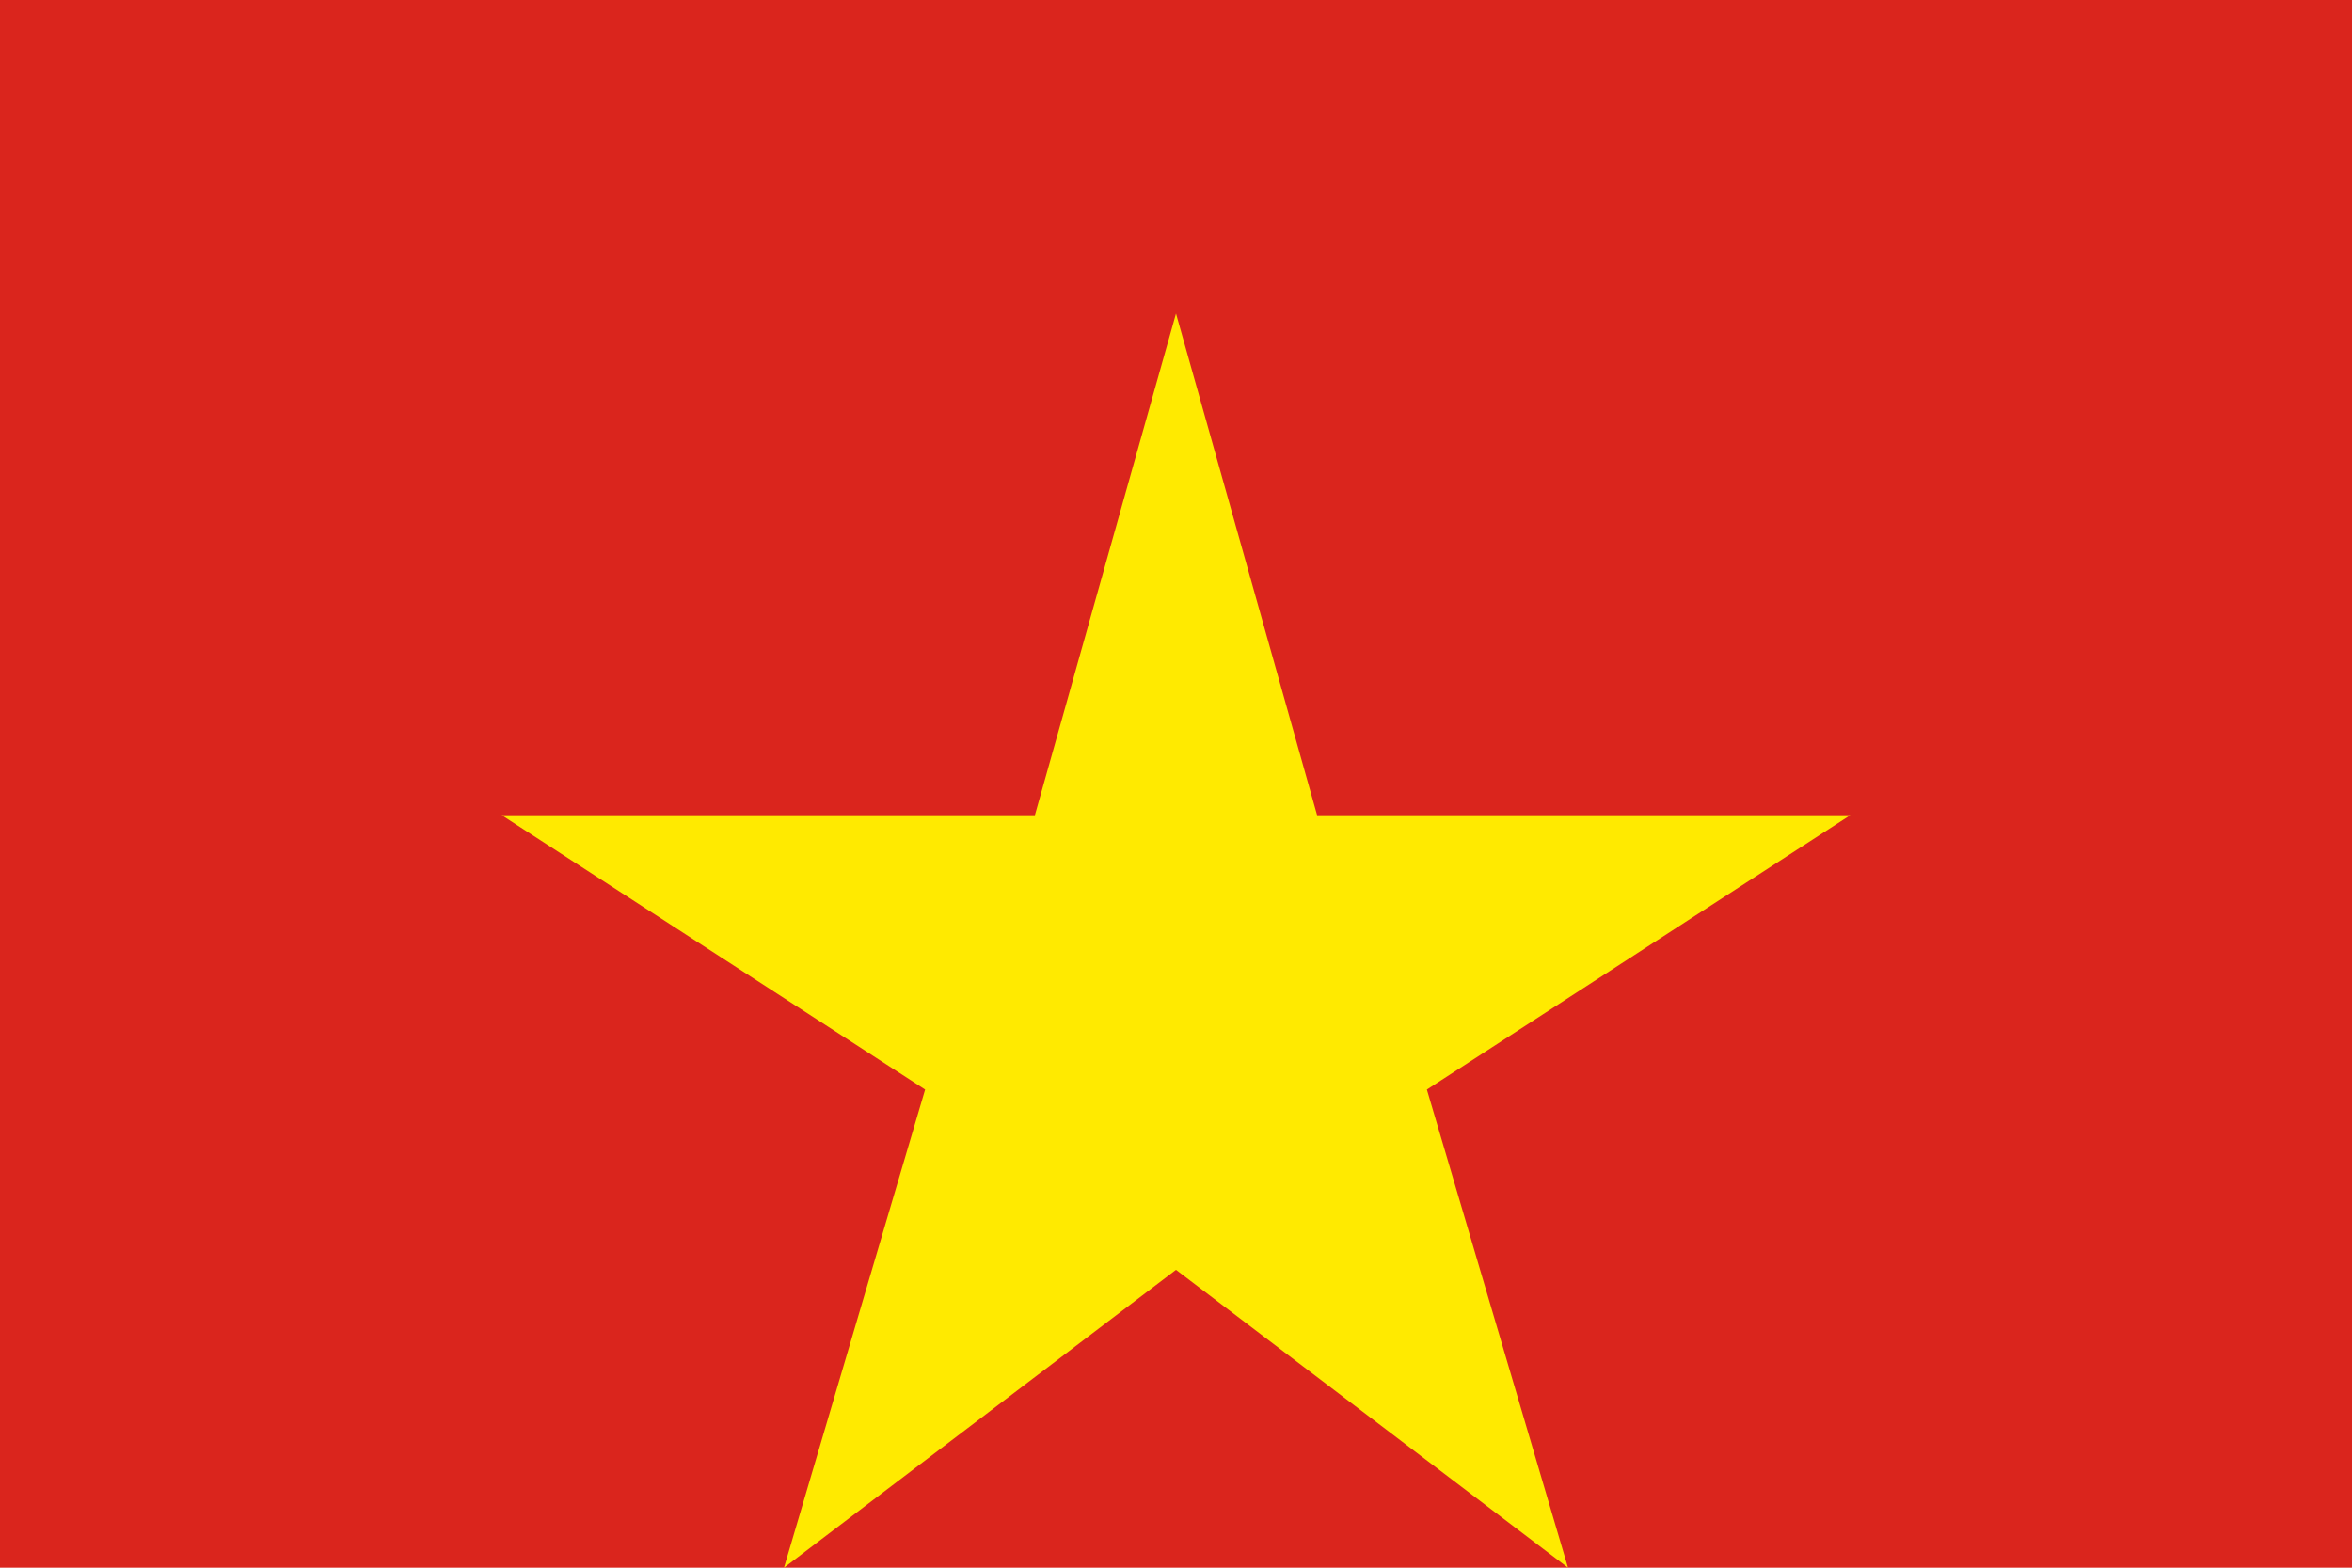
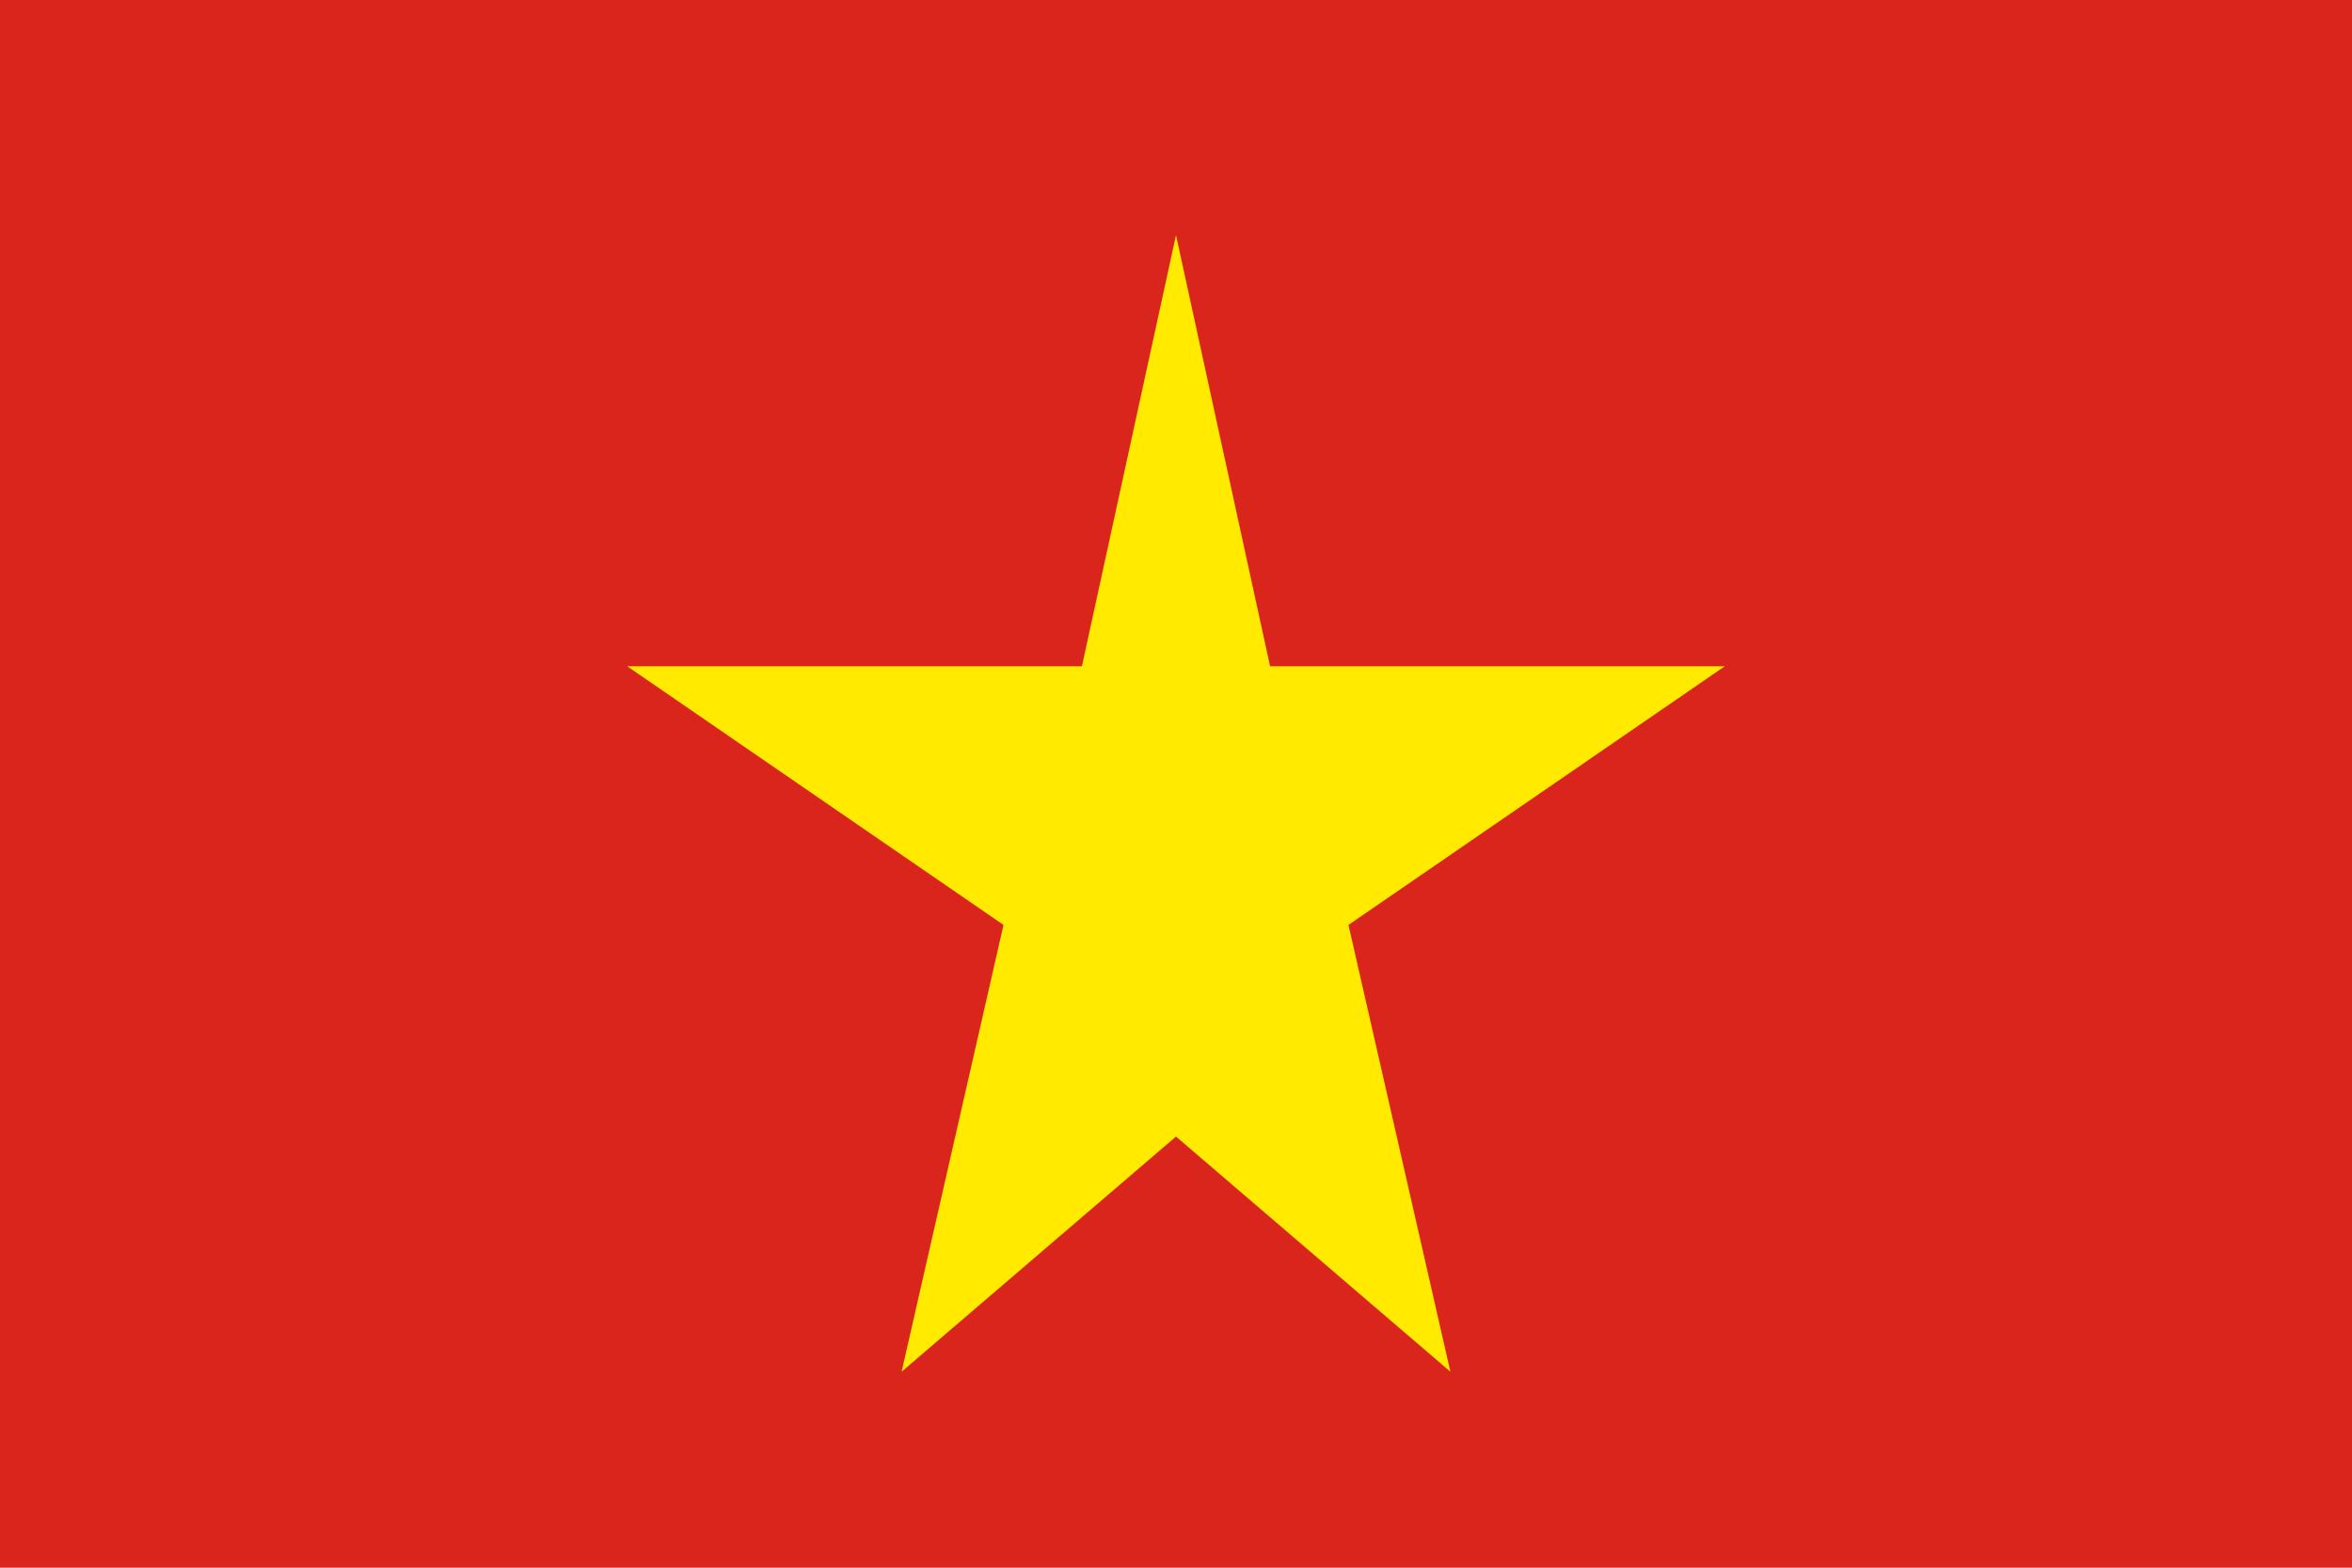
- <svg xmlns="http://www.w3.org/2000/svg" viewBox="0 0 30 20">
-   <rect width="30" height="20" fill="#DA251D" />
-   <polygon points="15,4 16.8,10.4 23.6,10.4 18.2,13.9 20,20 15,16.2 10,20 11.8,13.9 6.4,10.4 13.2,10.4" fill="#FFEA00" />
+ <svg xmlns="http://www.w3.org/2000/svg" viewBox="0 0 300 200" width="300" height="200">
+   <rect width="300" height="200" fill="#DA251D" />
+   <polygon points="150,30 162,85 220,85 172,118 185,175 150,145 115,175 128,118 80,85 138,85" fill="#FFEA00" />
</svg>
